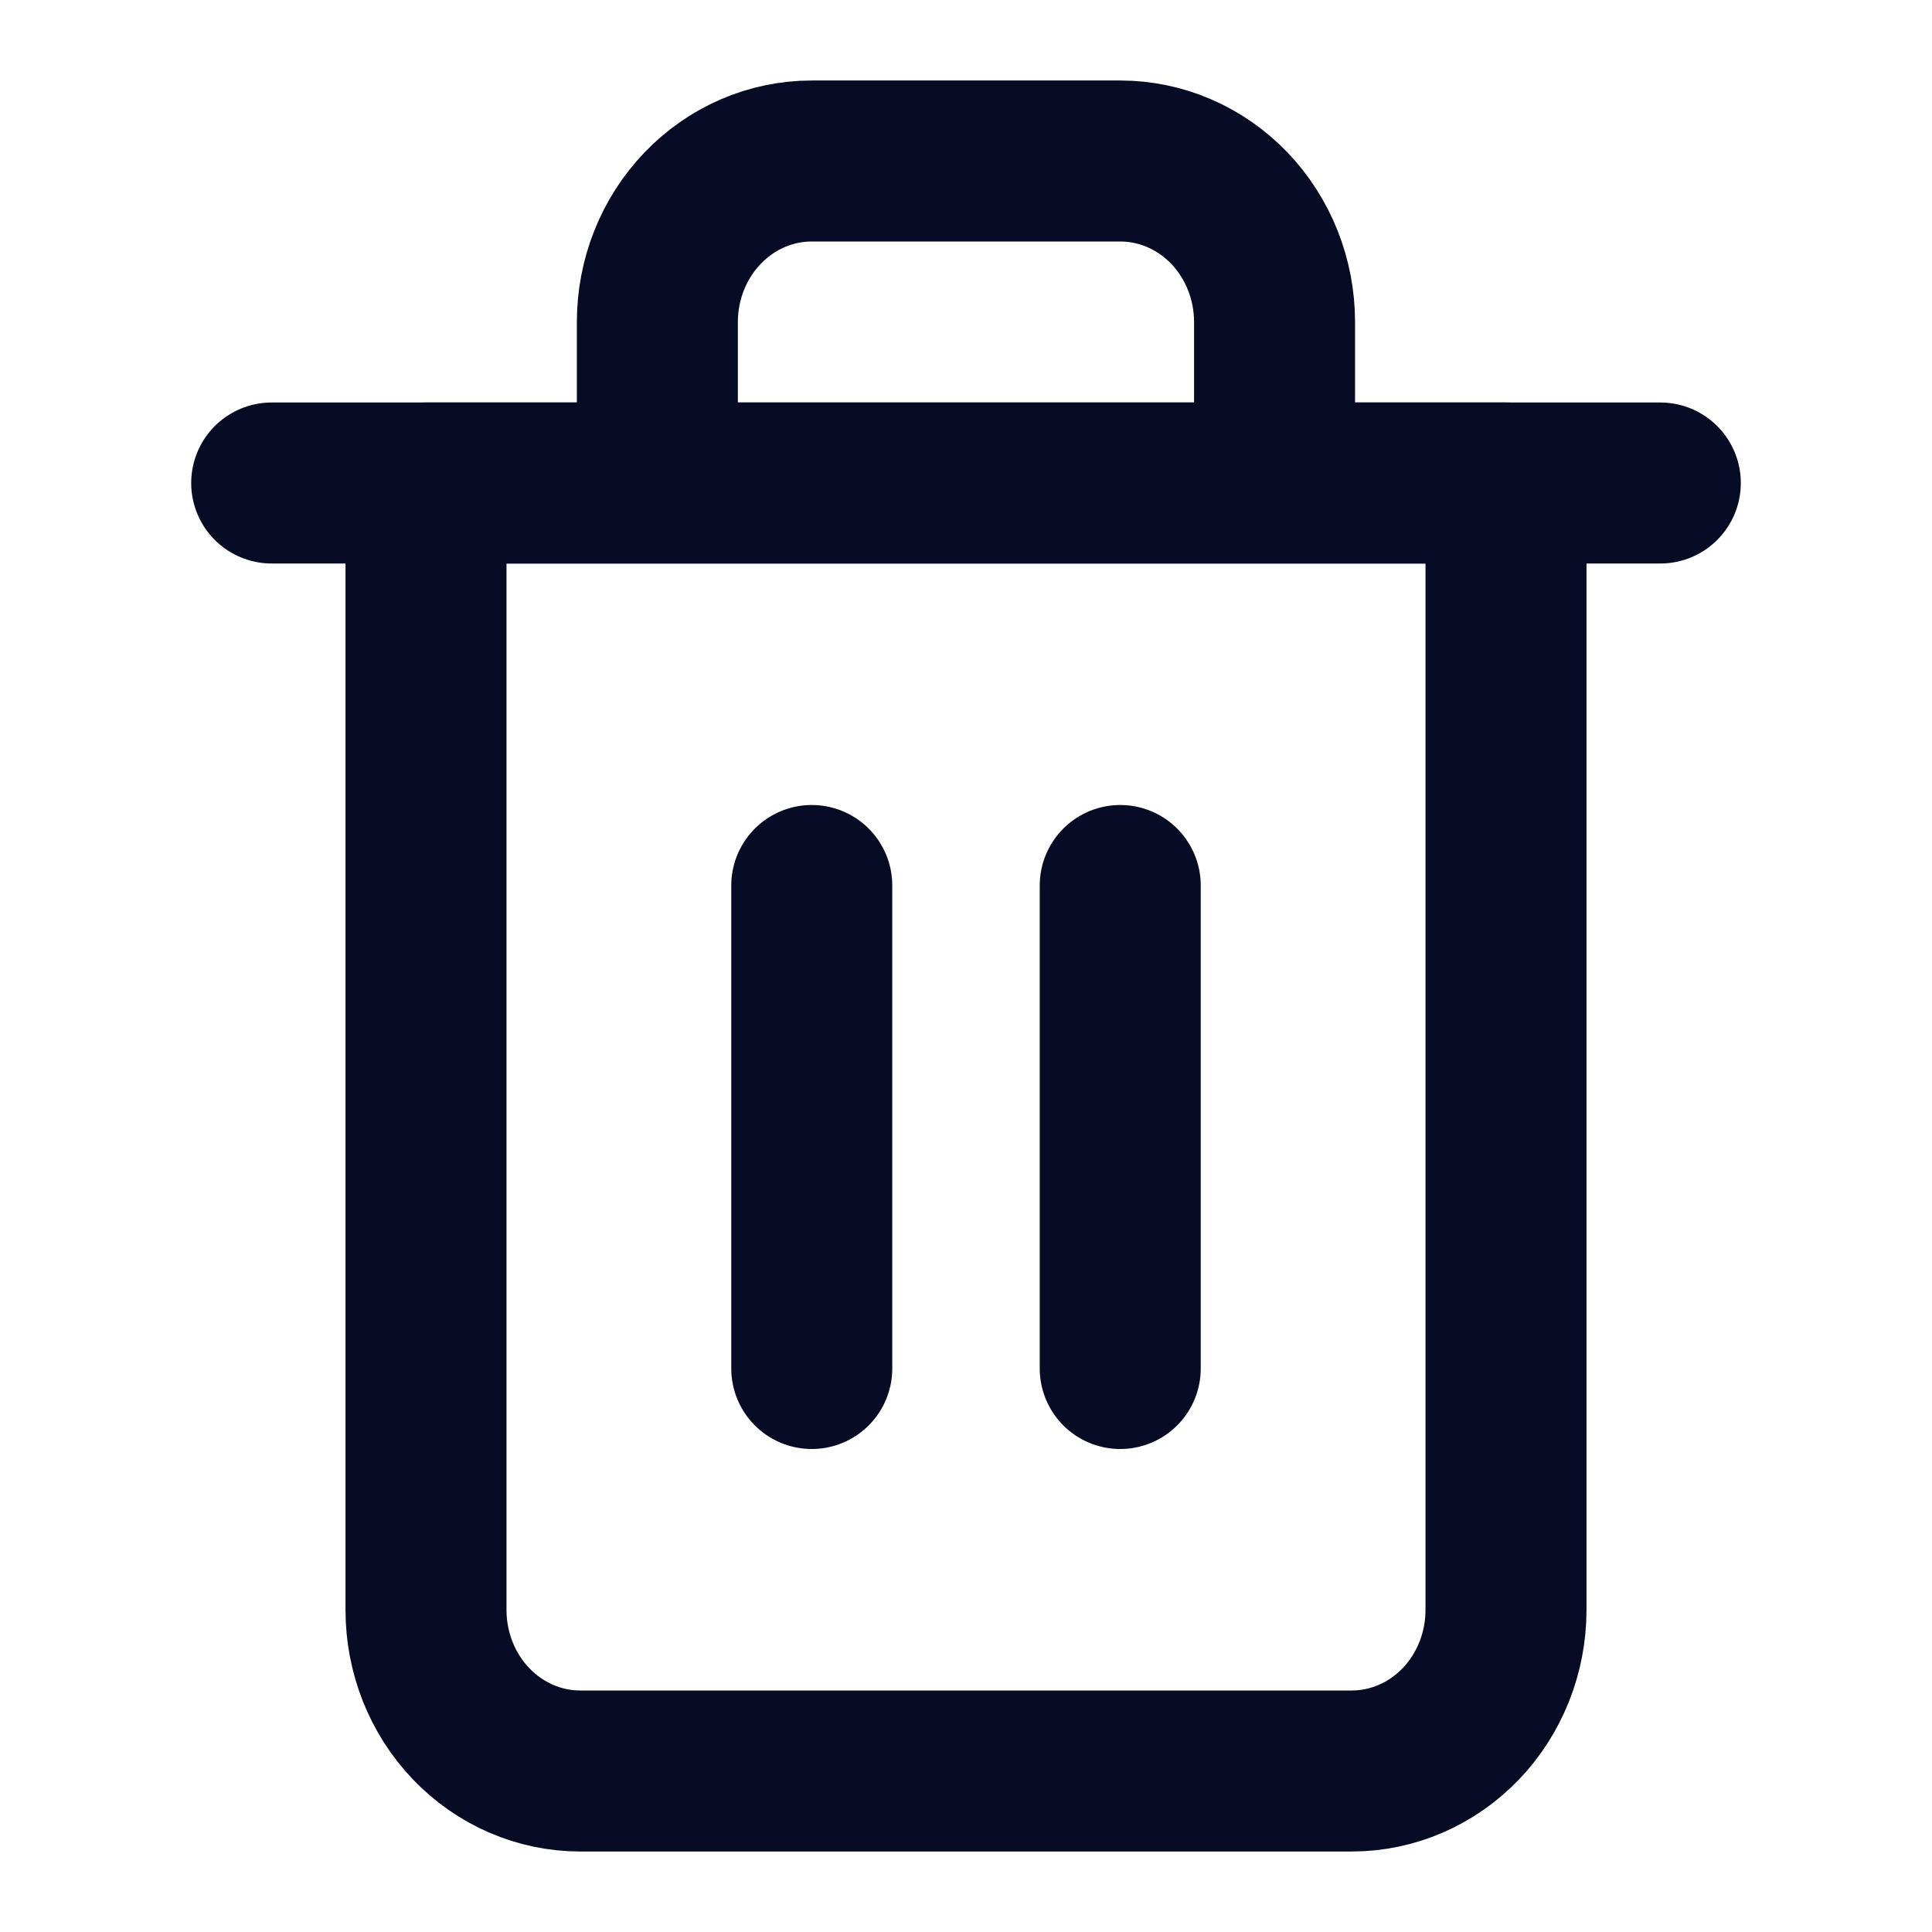
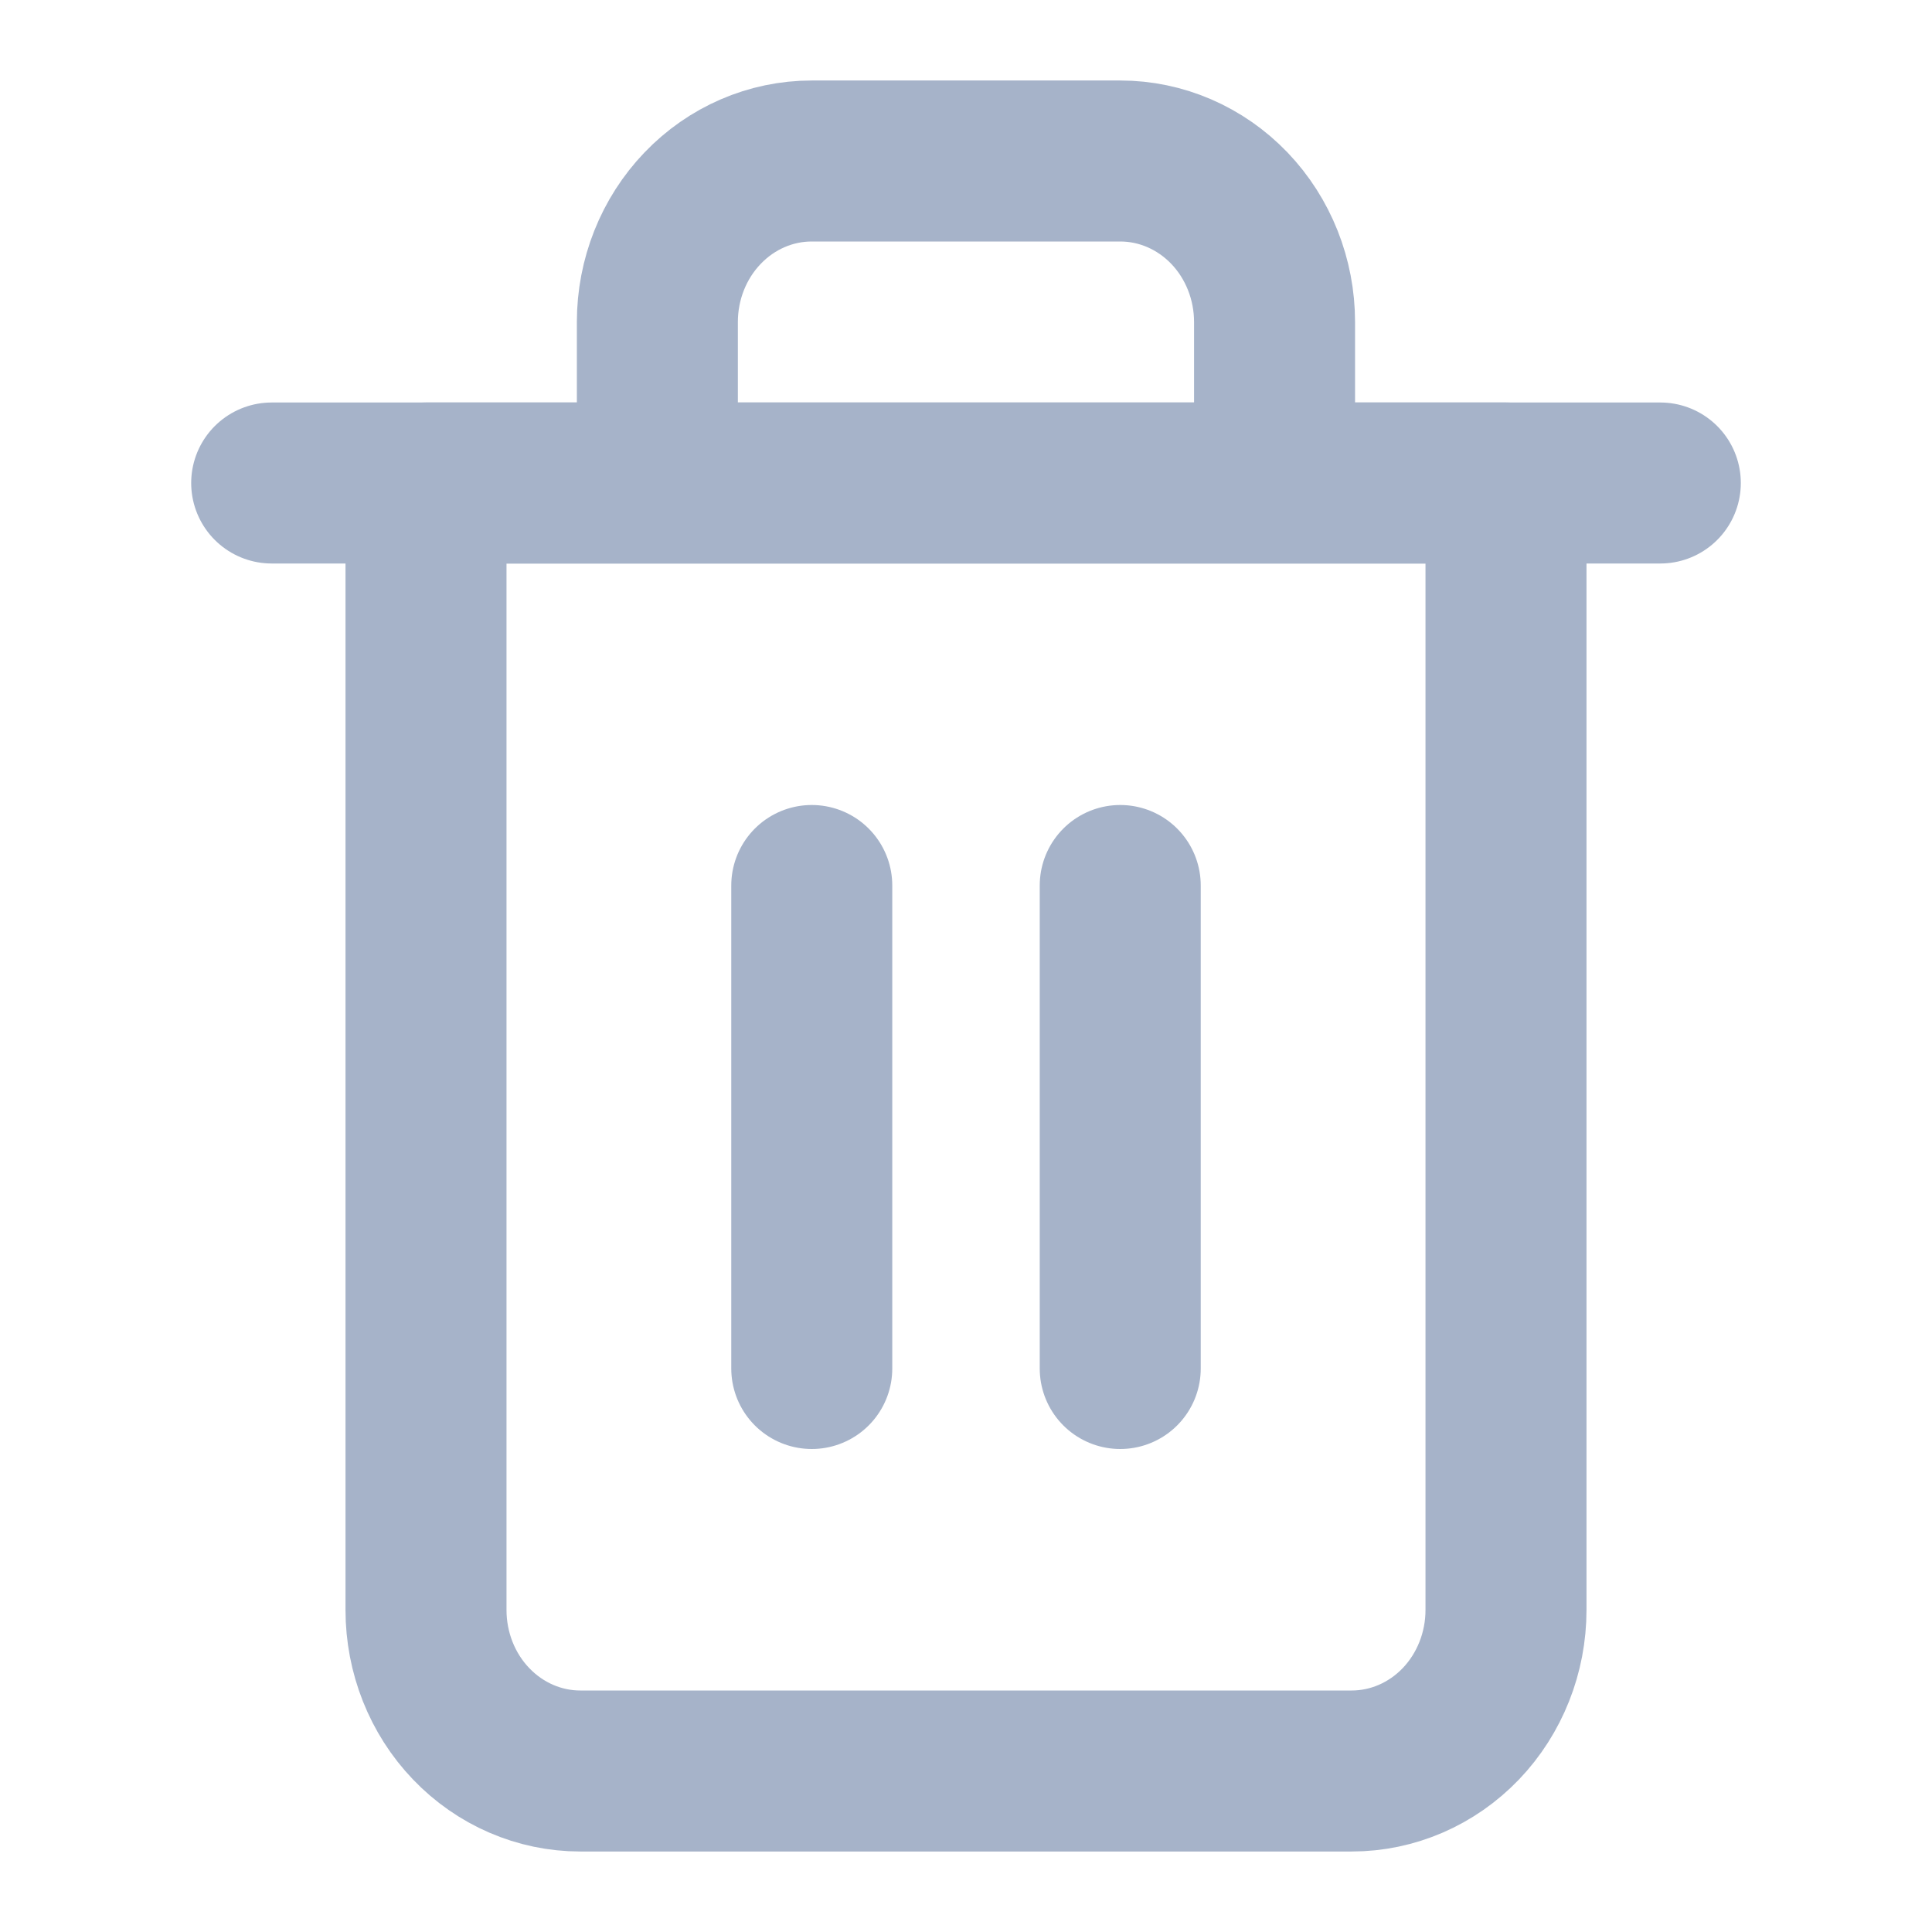
<svg xmlns="http://www.w3.org/2000/svg" width="24" height="24" viewBox="0 0 24 24" fill="none">
-   <path d="M3.375 6H5.292H20.625" stroke="#060C23" stroke-width="2" stroke-linecap="round" stroke-linejoin="round" />
-   <path d="M8.166 6V4C8.166 3.47 8.368 2.961 8.728 2.586C9.087 2.211 9.575 2 10.083 2H13.916C14.425 2 14.912 2.211 15.272 2.586C15.631 2.961 15.833 3.47 15.833 4V6M18.708 6V20C18.708 20.53 18.506 21.039 18.147 21.414C17.787 21.789 17.3 22 16.791 22H7.208C6.7 22 6.212 21.789 5.853 21.414C5.493 21.039 5.292 20.53 5.292 20V6H18.708Z" stroke="#060C23" stroke-width="2" stroke-linecap="round" stroke-linejoin="round" />
-   <path d="M10.084 11V17" stroke="#060C23" stroke-width="2" stroke-linecap="round" stroke-linejoin="round" />
-   <path d="M13.916 11V17" stroke="#060C23" stroke-width="2" stroke-linecap="round" stroke-linejoin="round" />
+   <path d="M3.375 6H5.292H20.625" stroke="#A6B3C9" stroke-width="2" stroke-linecap="round" stroke-linejoin="round" />
+   <path d="M8.166 6V4C8.166 3.47 8.368 2.961 8.728 2.586C9.087 2.211 9.575 2 10.083 2H13.916C14.425 2 14.912 2.211 15.272 2.586C15.631 2.961 15.833 3.47 15.833 4V6M18.708 6V20C18.708 20.53 18.506 21.039 18.147 21.414C17.787 21.789 17.3 22 16.791 22H7.208C6.7 22 6.212 21.789 5.853 21.414C5.493 21.039 5.292 20.53 5.292 20V6H18.708Z" stroke="#A6B3C9" stroke-width="2" stroke-linecap="round" stroke-linejoin="round" />
+   <path d="M10.084 11V17" stroke="#A6B3C9" stroke-width="2" stroke-linecap="round" stroke-linejoin="round" />
+   <path d="M13.916 11V17" stroke="#A6B3C9" stroke-width="2" stroke-linecap="round" stroke-linejoin="round" />
</svg>
